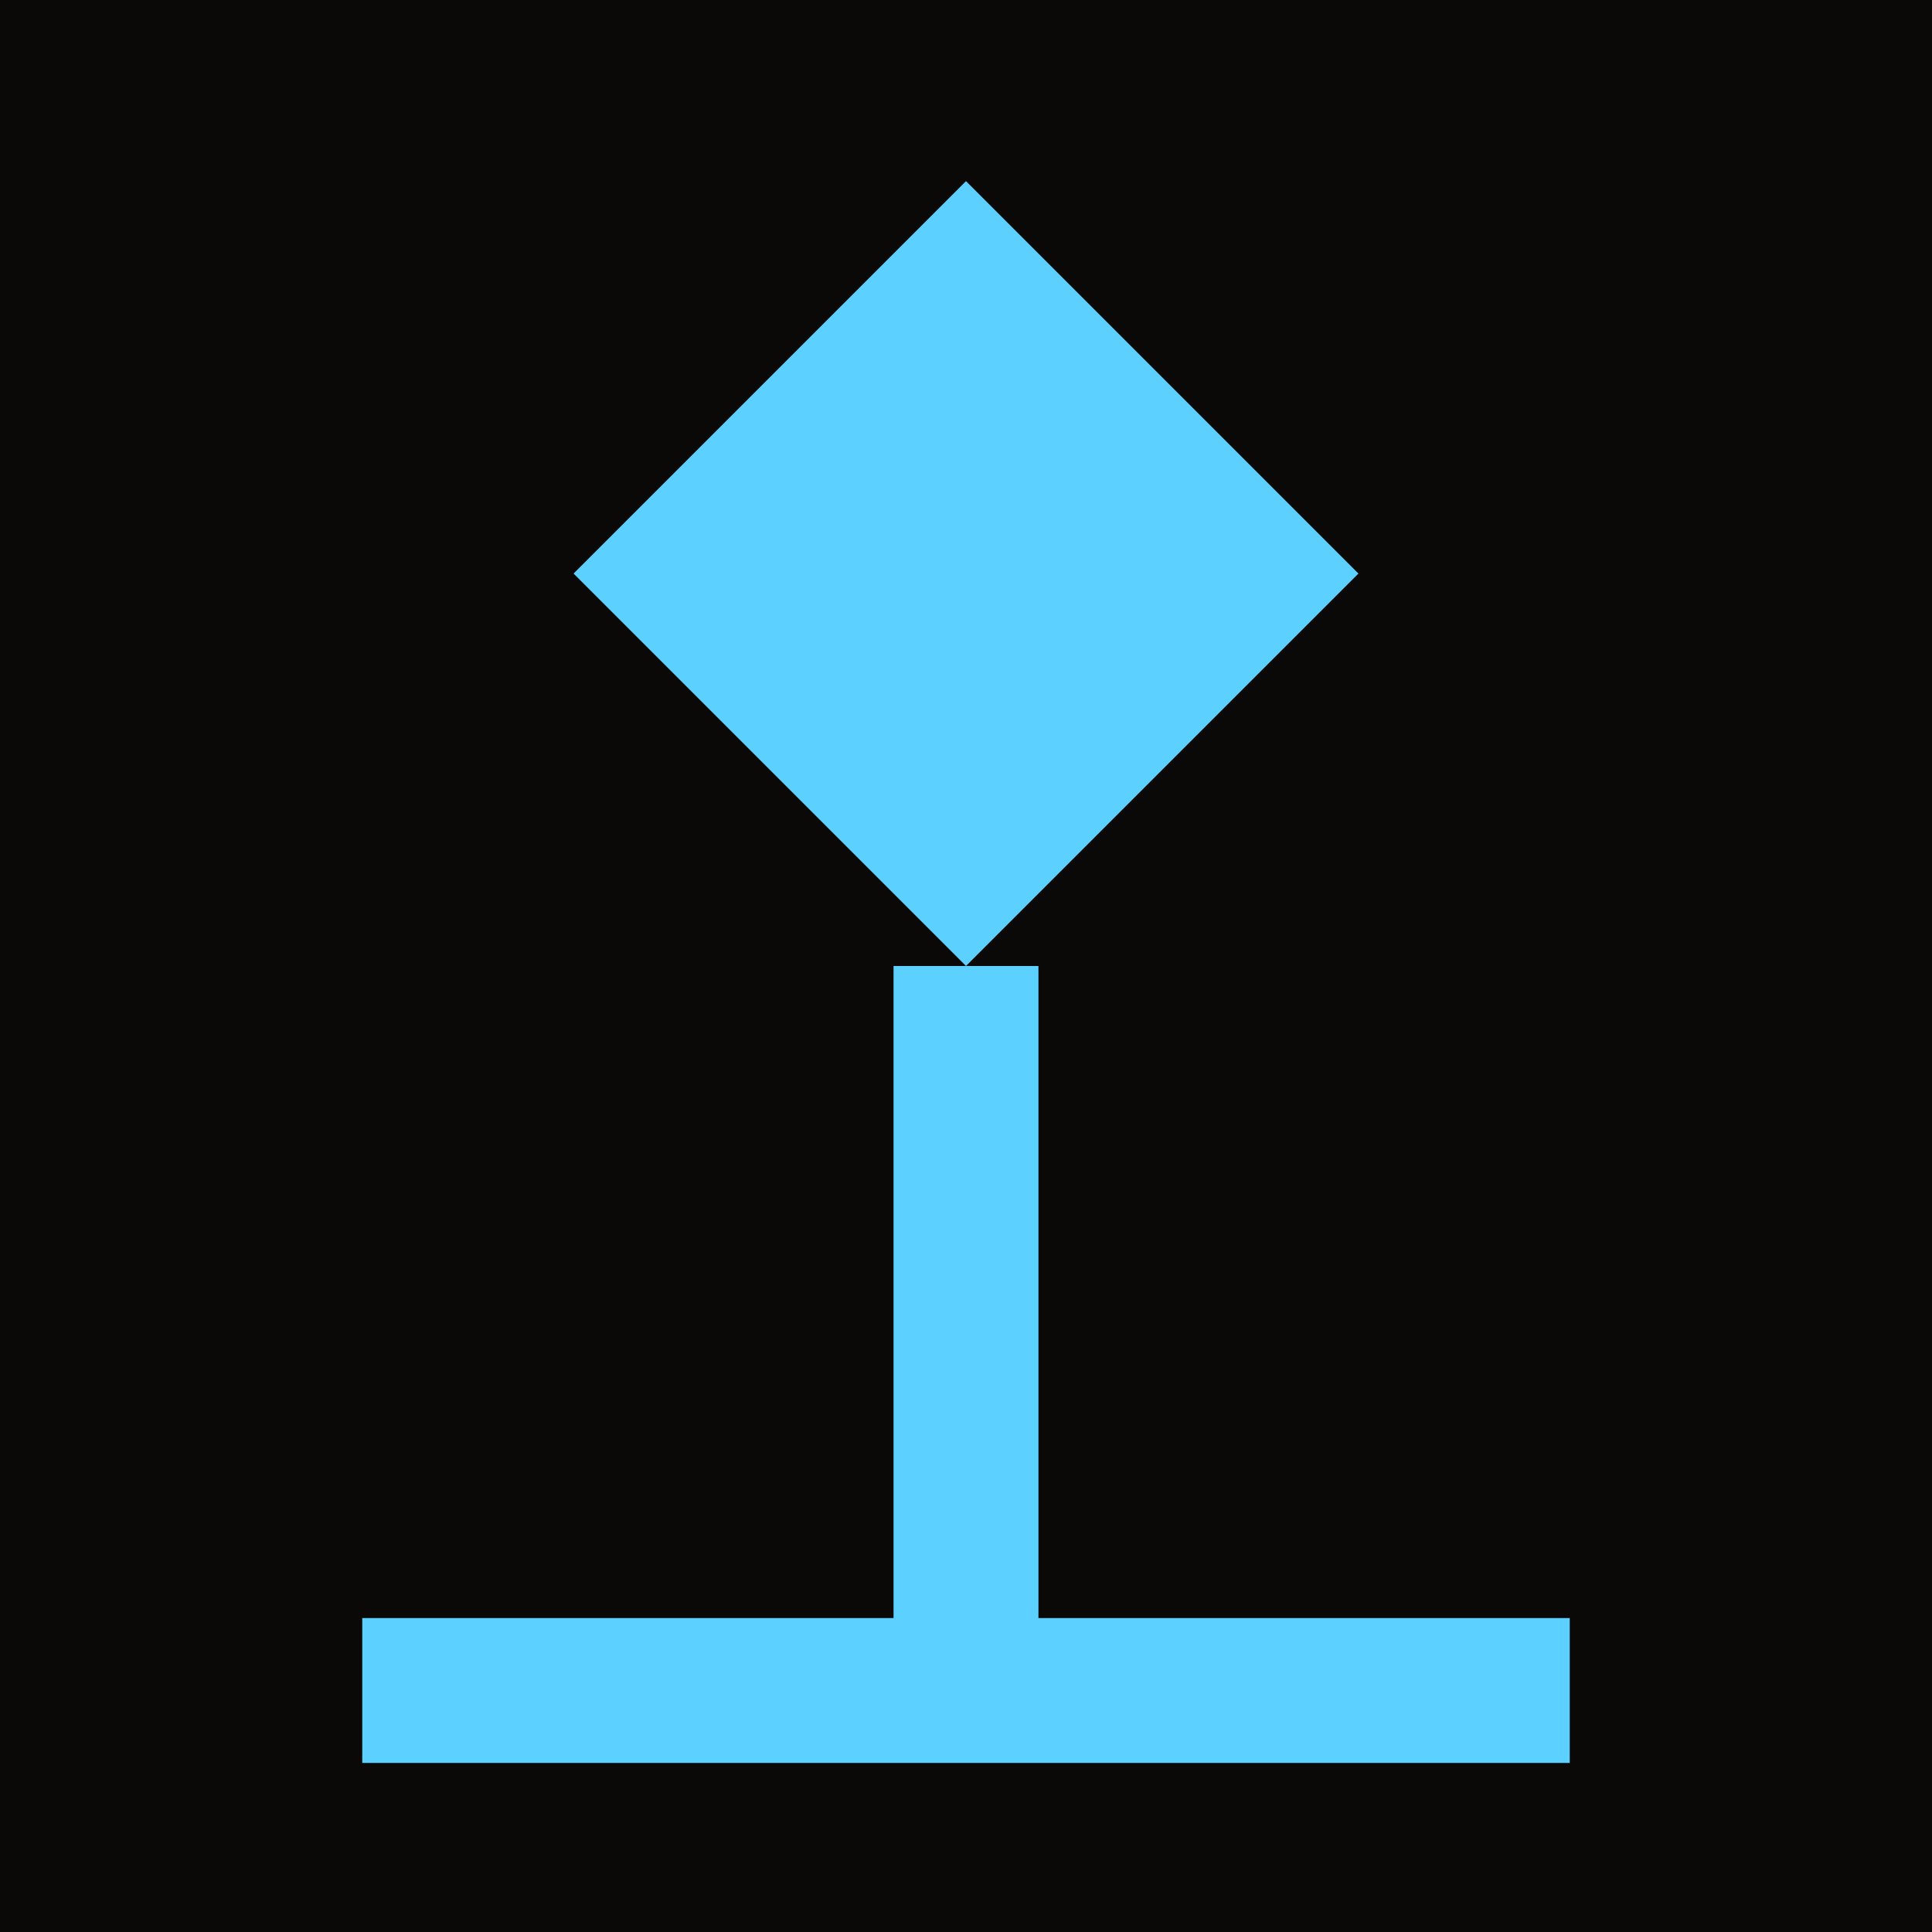
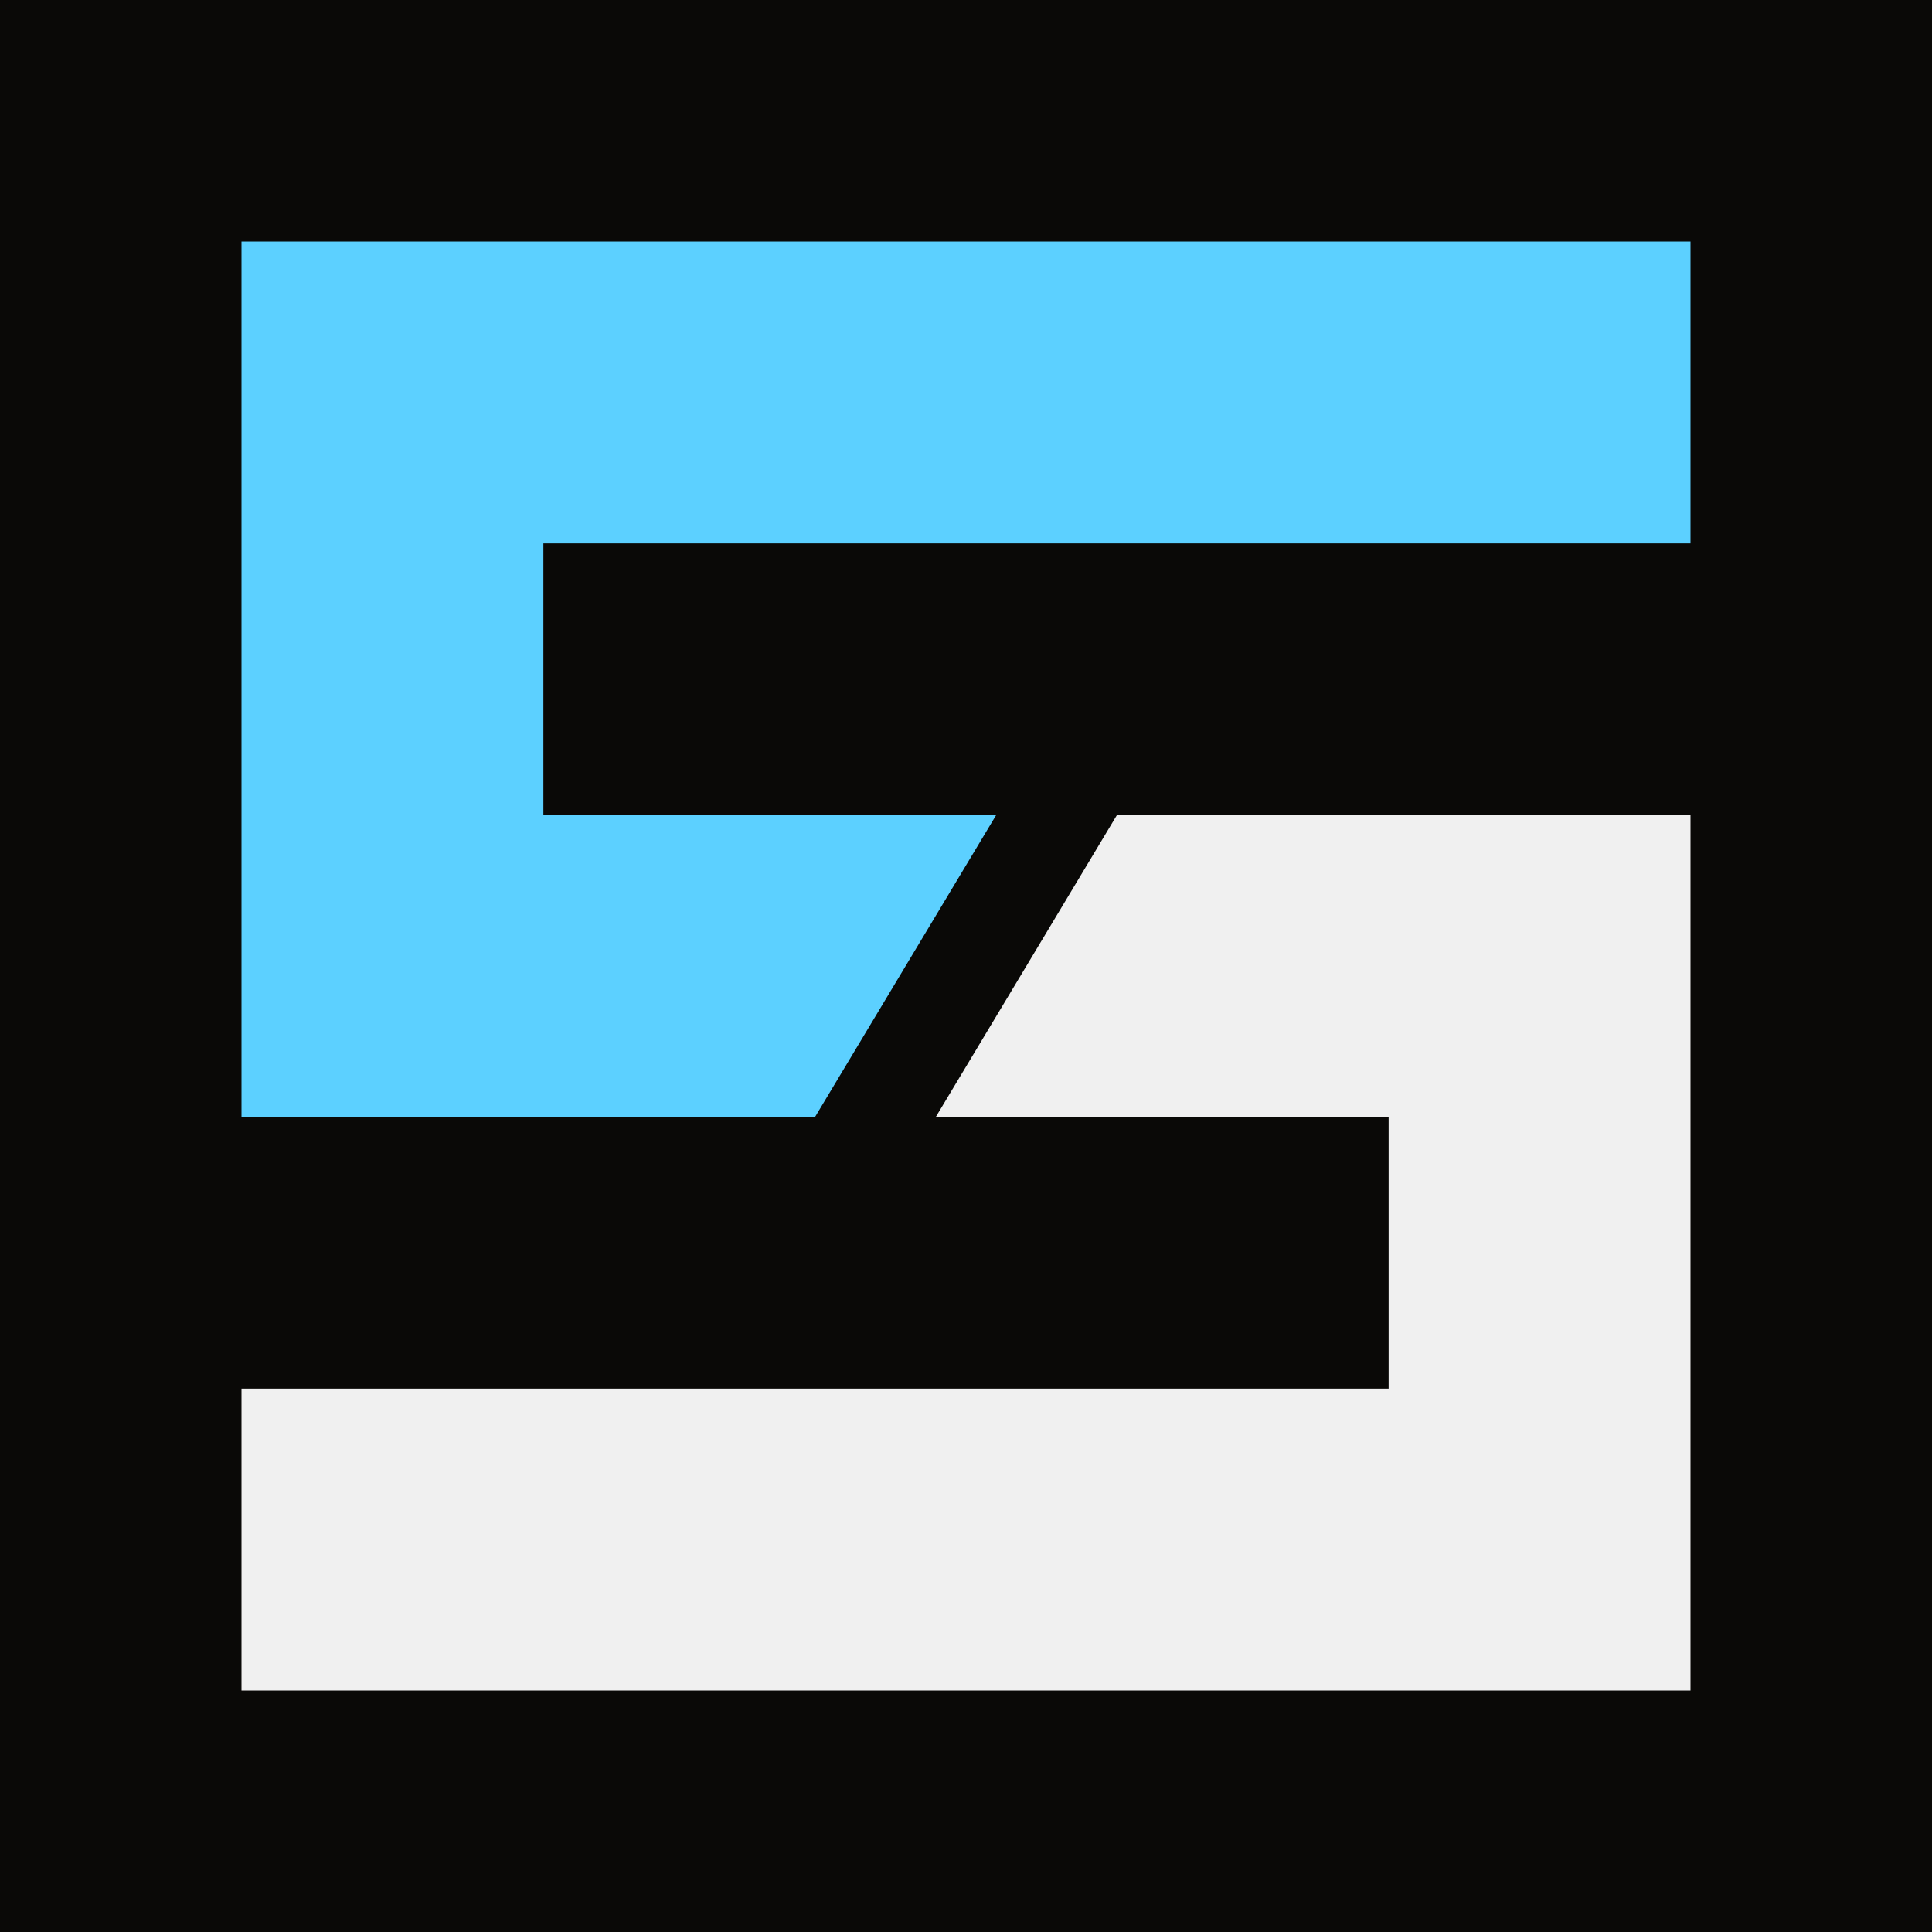
- <svg xmlns="http://www.w3.org/2000/svg" viewBox="0 0 32 32">
+ <svg xmlns="http://www.w3.org/2000/svg" viewBox="0 0 32 32" role="img" aria-label="STAKE">
  <rect width="32" height="32" fill="#0a0907" />
-   <path d="M16 3 L22.5 9.5 L16 16 L9.5 9.5 Z" fill="#5cd0ff" />
-   <path d="M16 16 V27" stroke="#5cd0ff" stroke-width="2.4" />
-   <path d="M6 28 H26" stroke="#5cd0ff" stroke-width="2.4" />
+   <g transform="translate(4 4)">
+     <path d="M0 0H24V5H5V9.5H12.5L9.5 14.5H0Z" fill="#5cd0ff" />
+     <path d="M24 24H0V19H19V14.5H11.5L14.5 9.5H24Z" fill="#f0f0f0" />
+   </g>
</svg>
